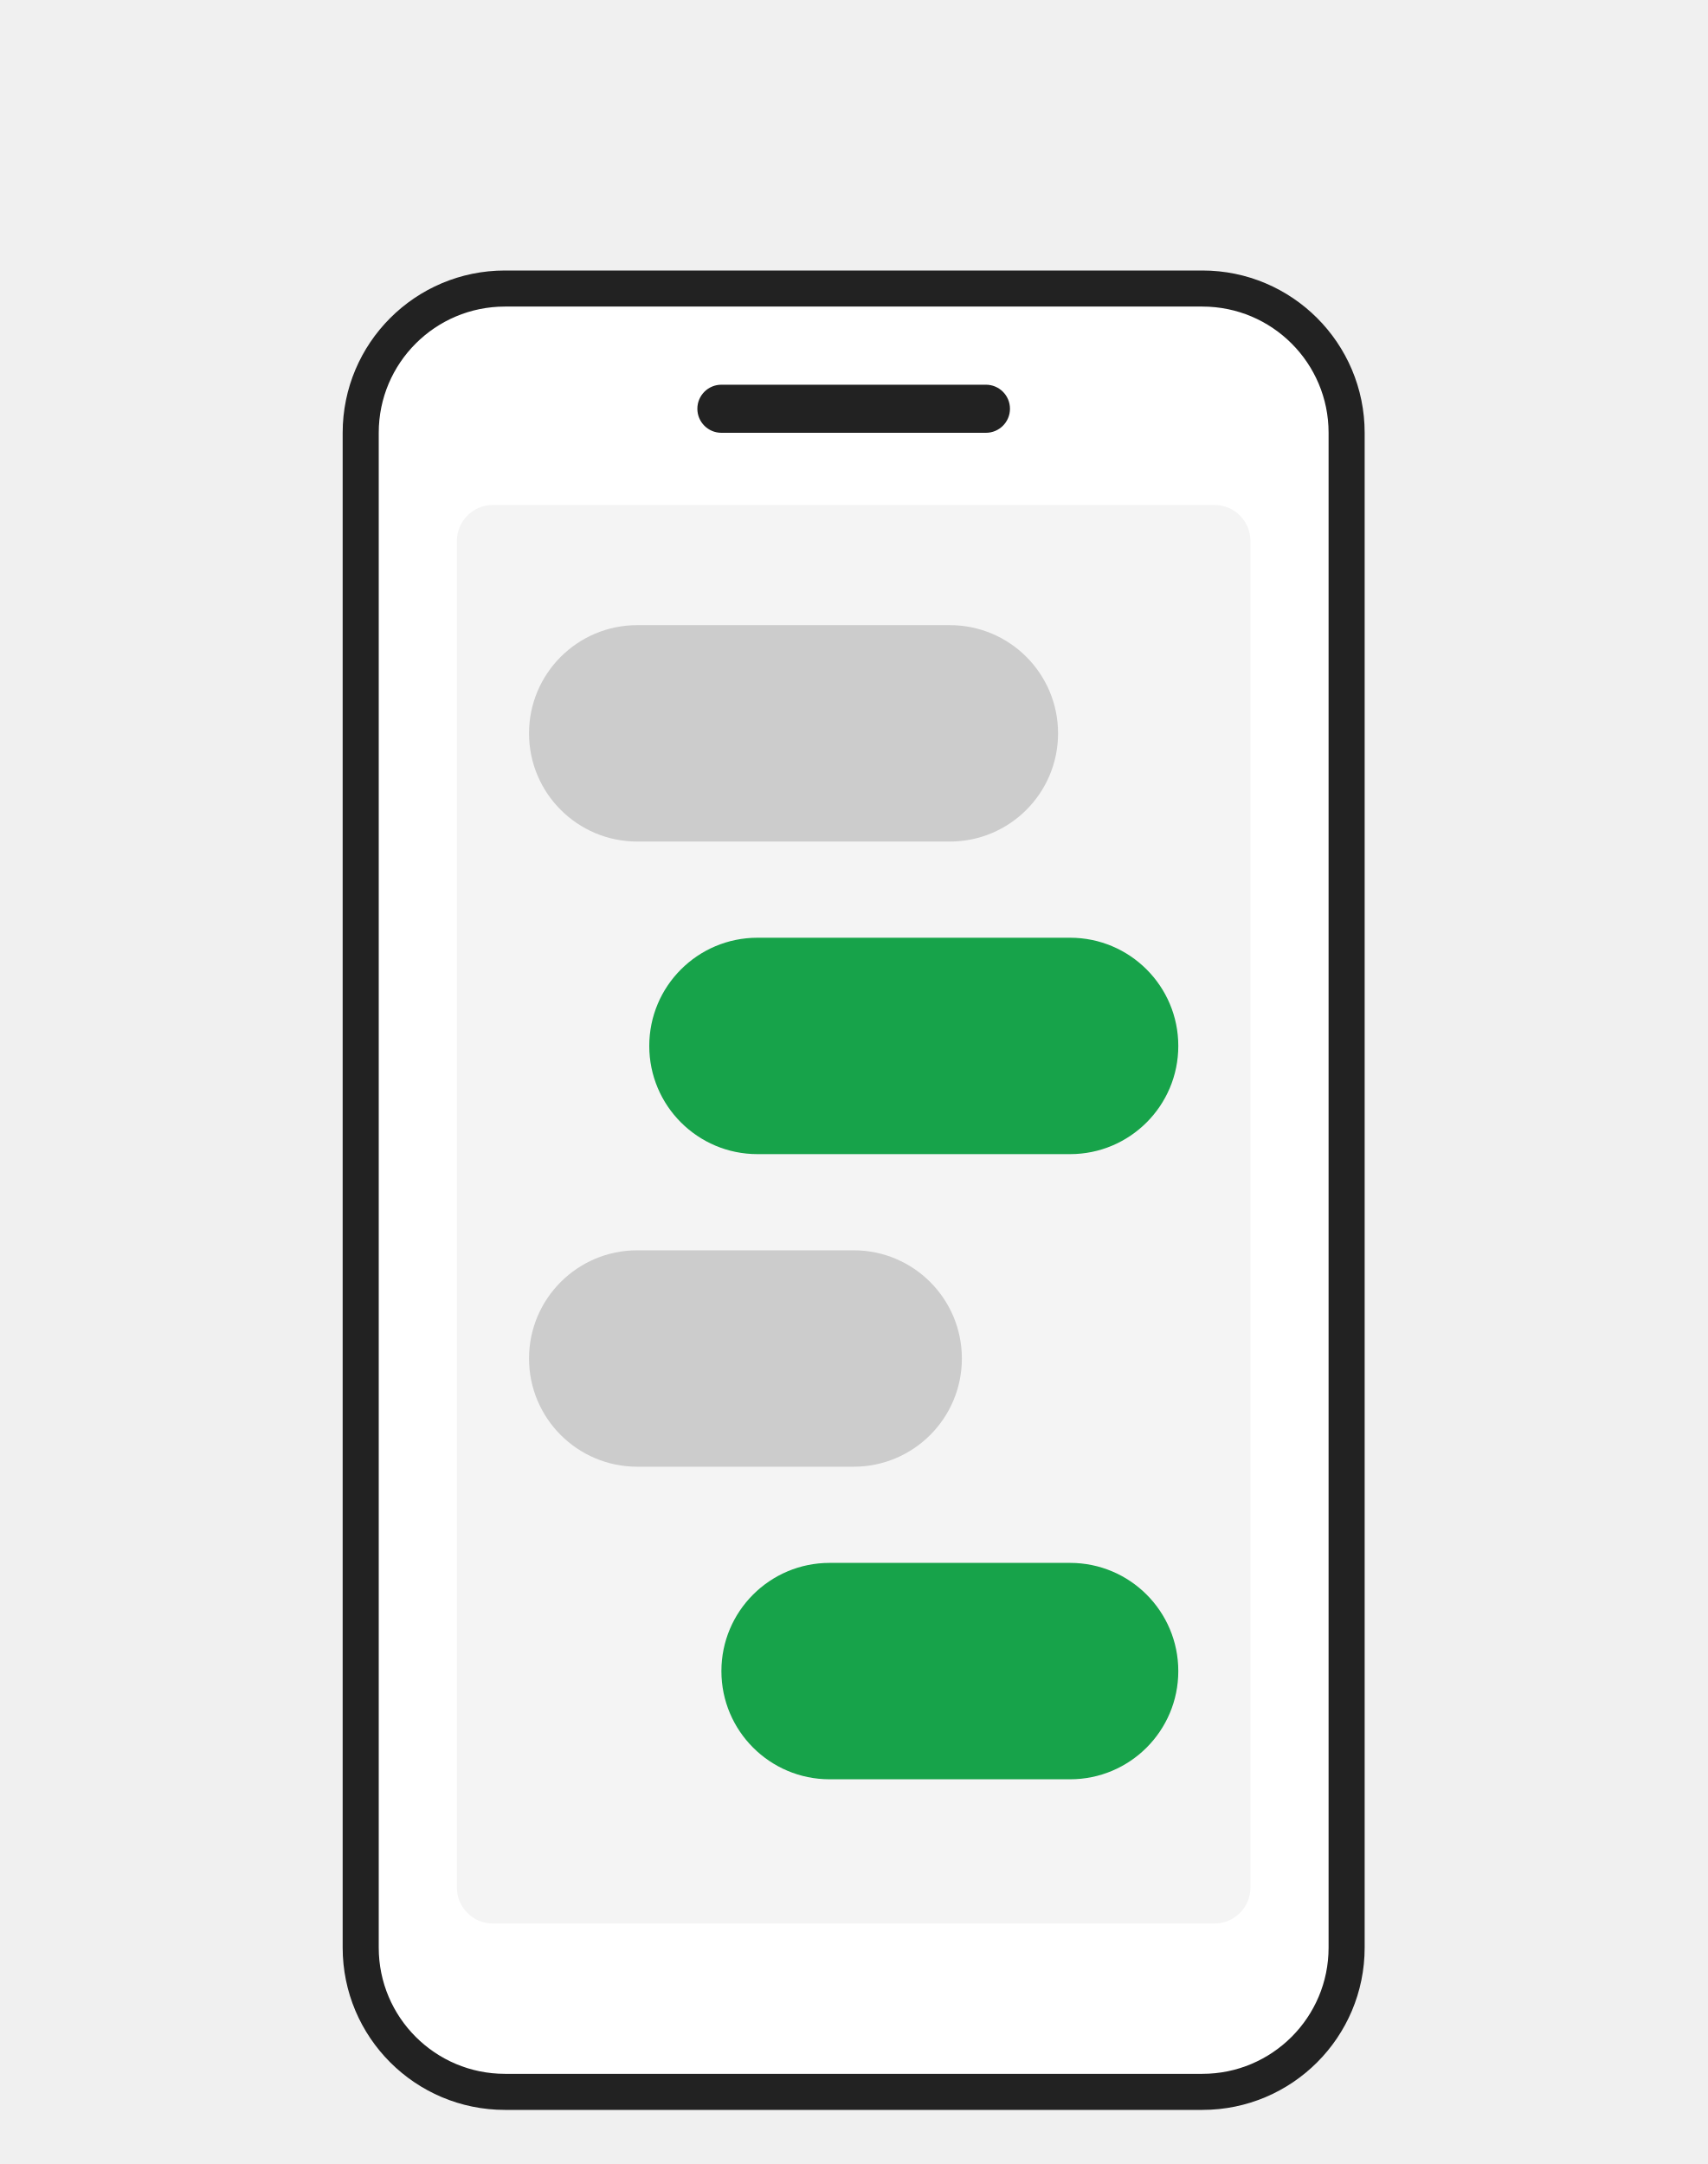
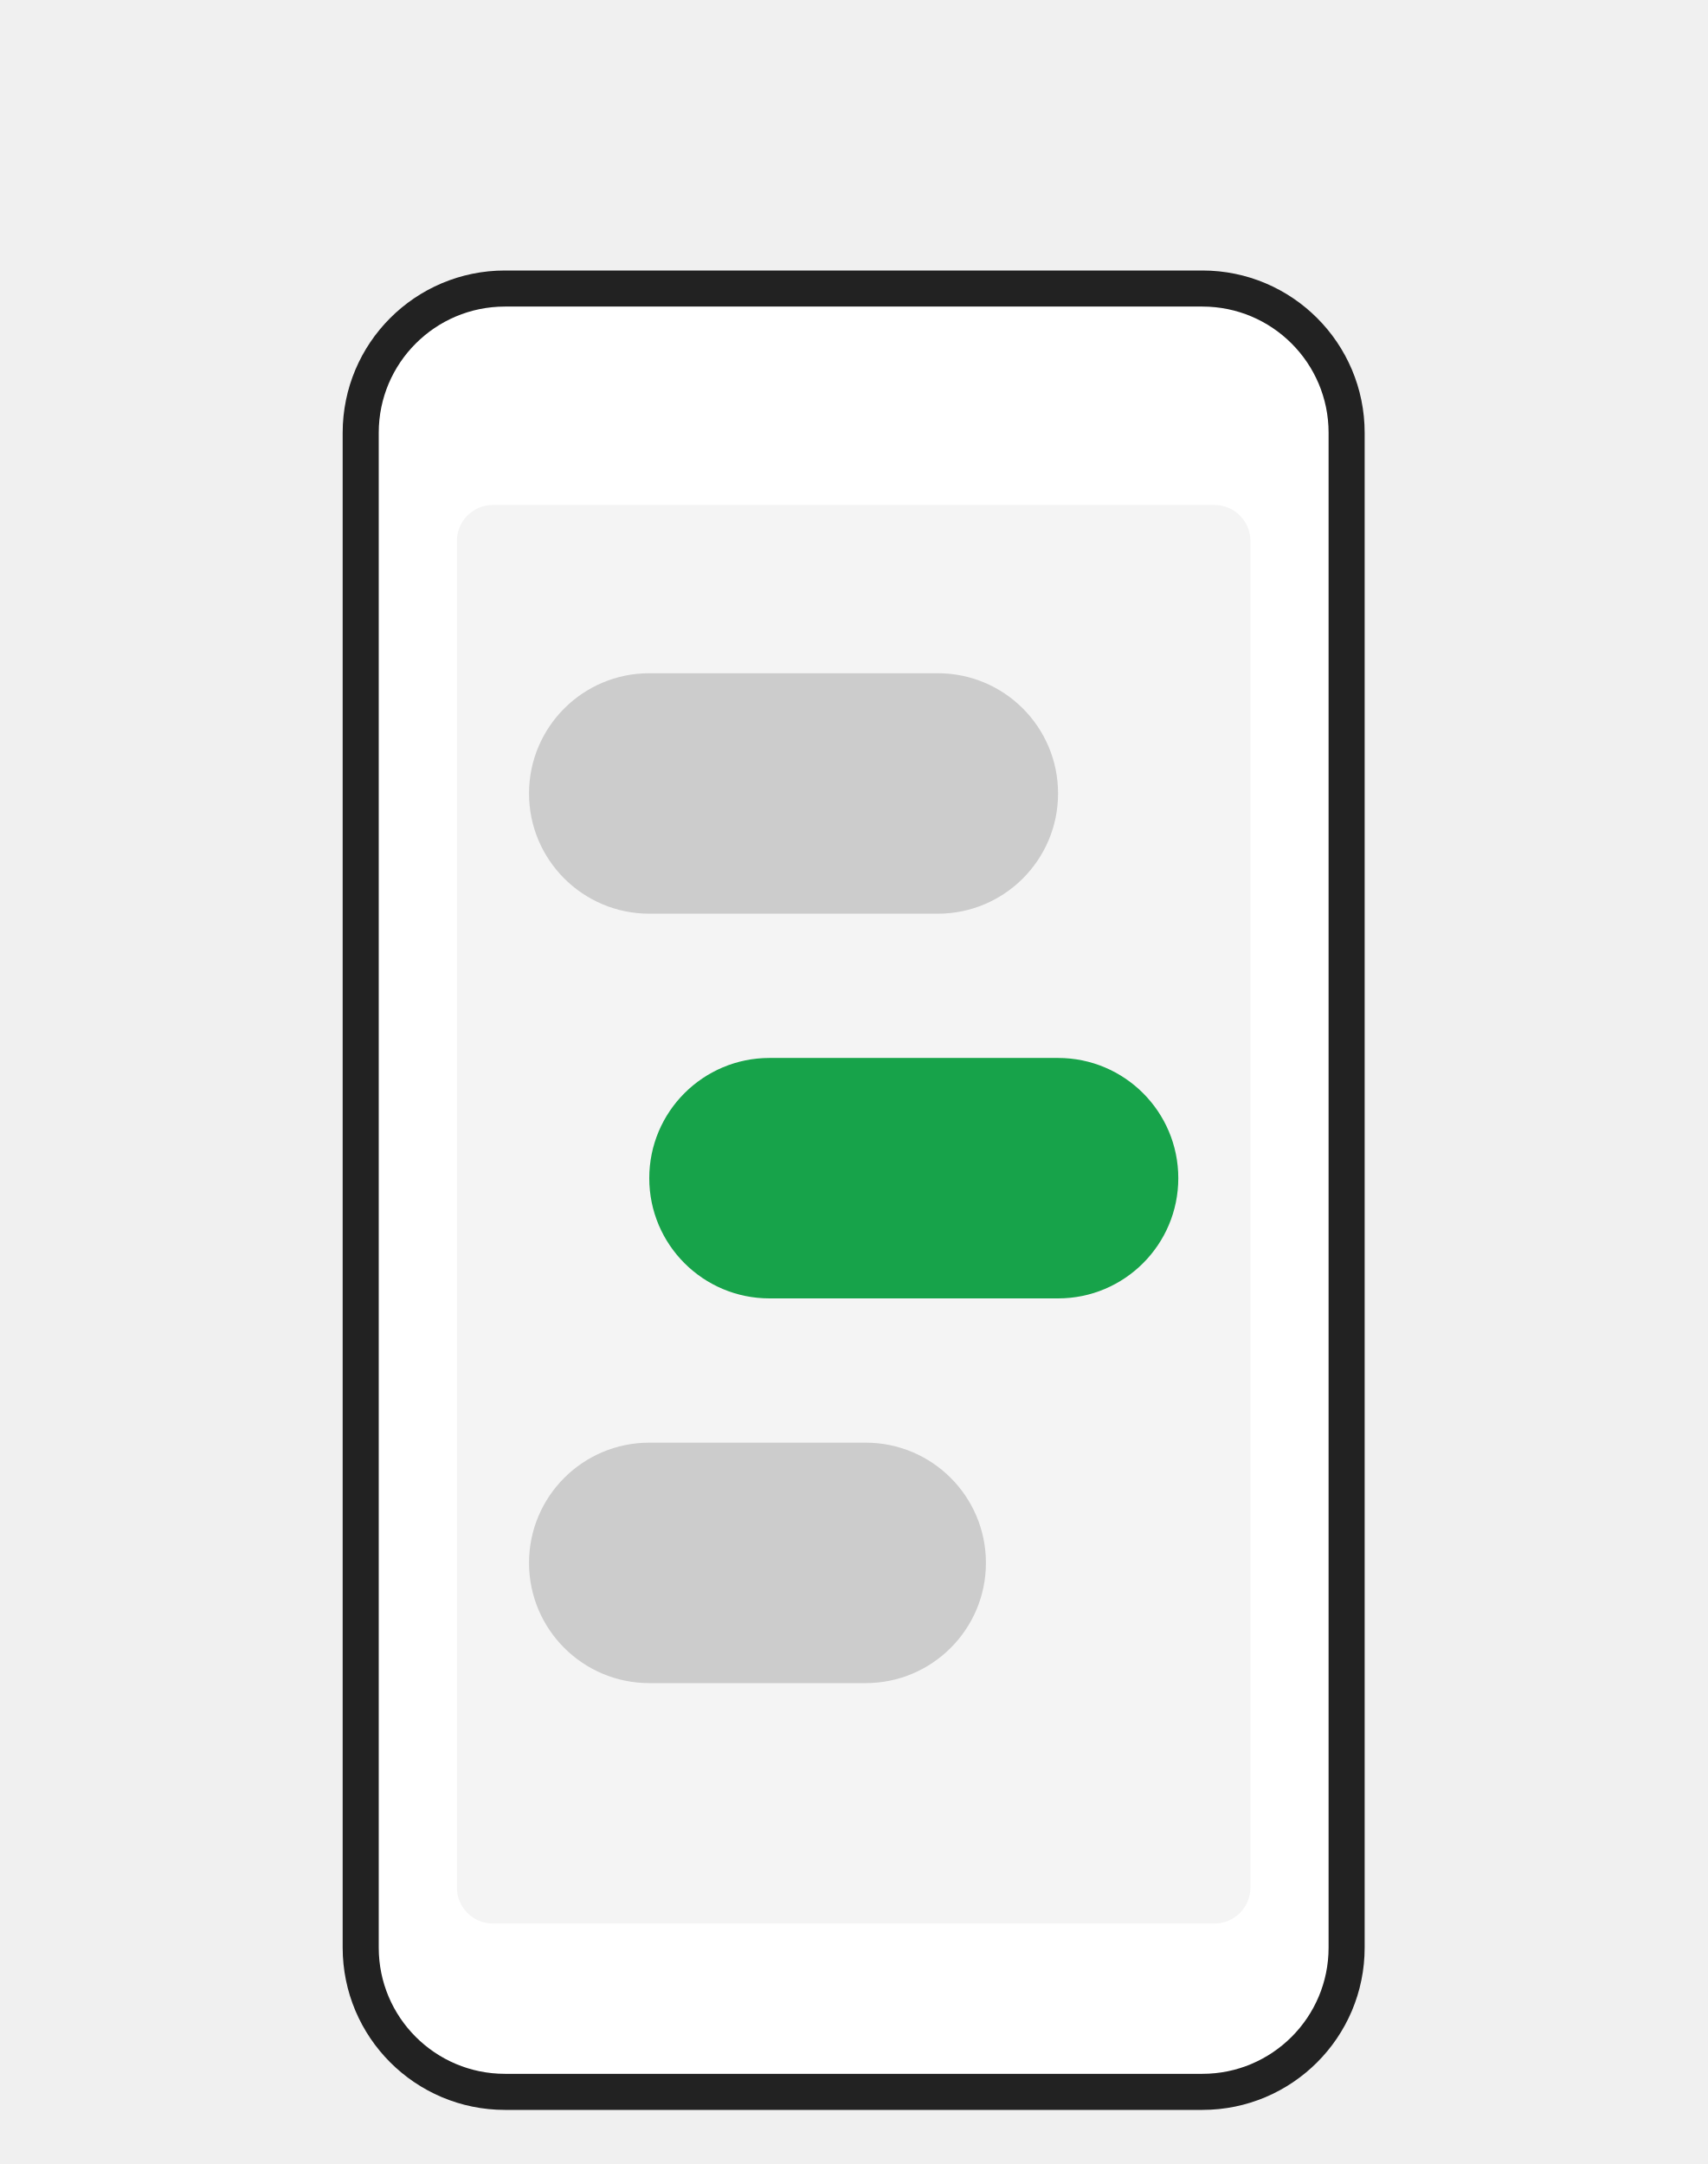
<svg xmlns="http://www.w3.org/2000/svg" width="142" height="180" viewBox="0 -20 142 180">
  <rect x="30" y="4" width="82" height="150" rx="12" fill="#fff" stroke="#222" stroke-width="3" />
-   <rect x="58" y="12" width="26" height="4" rx="2" fill="#222" />
  <rect x="38" y="22" width="66" height="118" rx="3" fill="#f4f4f4" />
-   <rect x="44" y="32" width="44" height="18" rx="9" fill="#ccc" />
-   <rect x="54" y="58" width="44" height="18" rx="9" fill="#17a34a" />
-   <rect x="44" y="84" width="36" height="18" rx="9" fill="#ccc" />
-   <rect x="60" y="110" width="38" height="18" rx="9" fill="#17a34a" />
+   <rect x="44" y="36" width="44" height="20" rx="10" fill="#ccc" />
+   <rect x="54" y="68" width="44" height="20" rx="10" fill="#17a34a" />
+   <rect x="44" y="100" width="38" height="20" rx="10" fill="#ccc" />
</svg>
